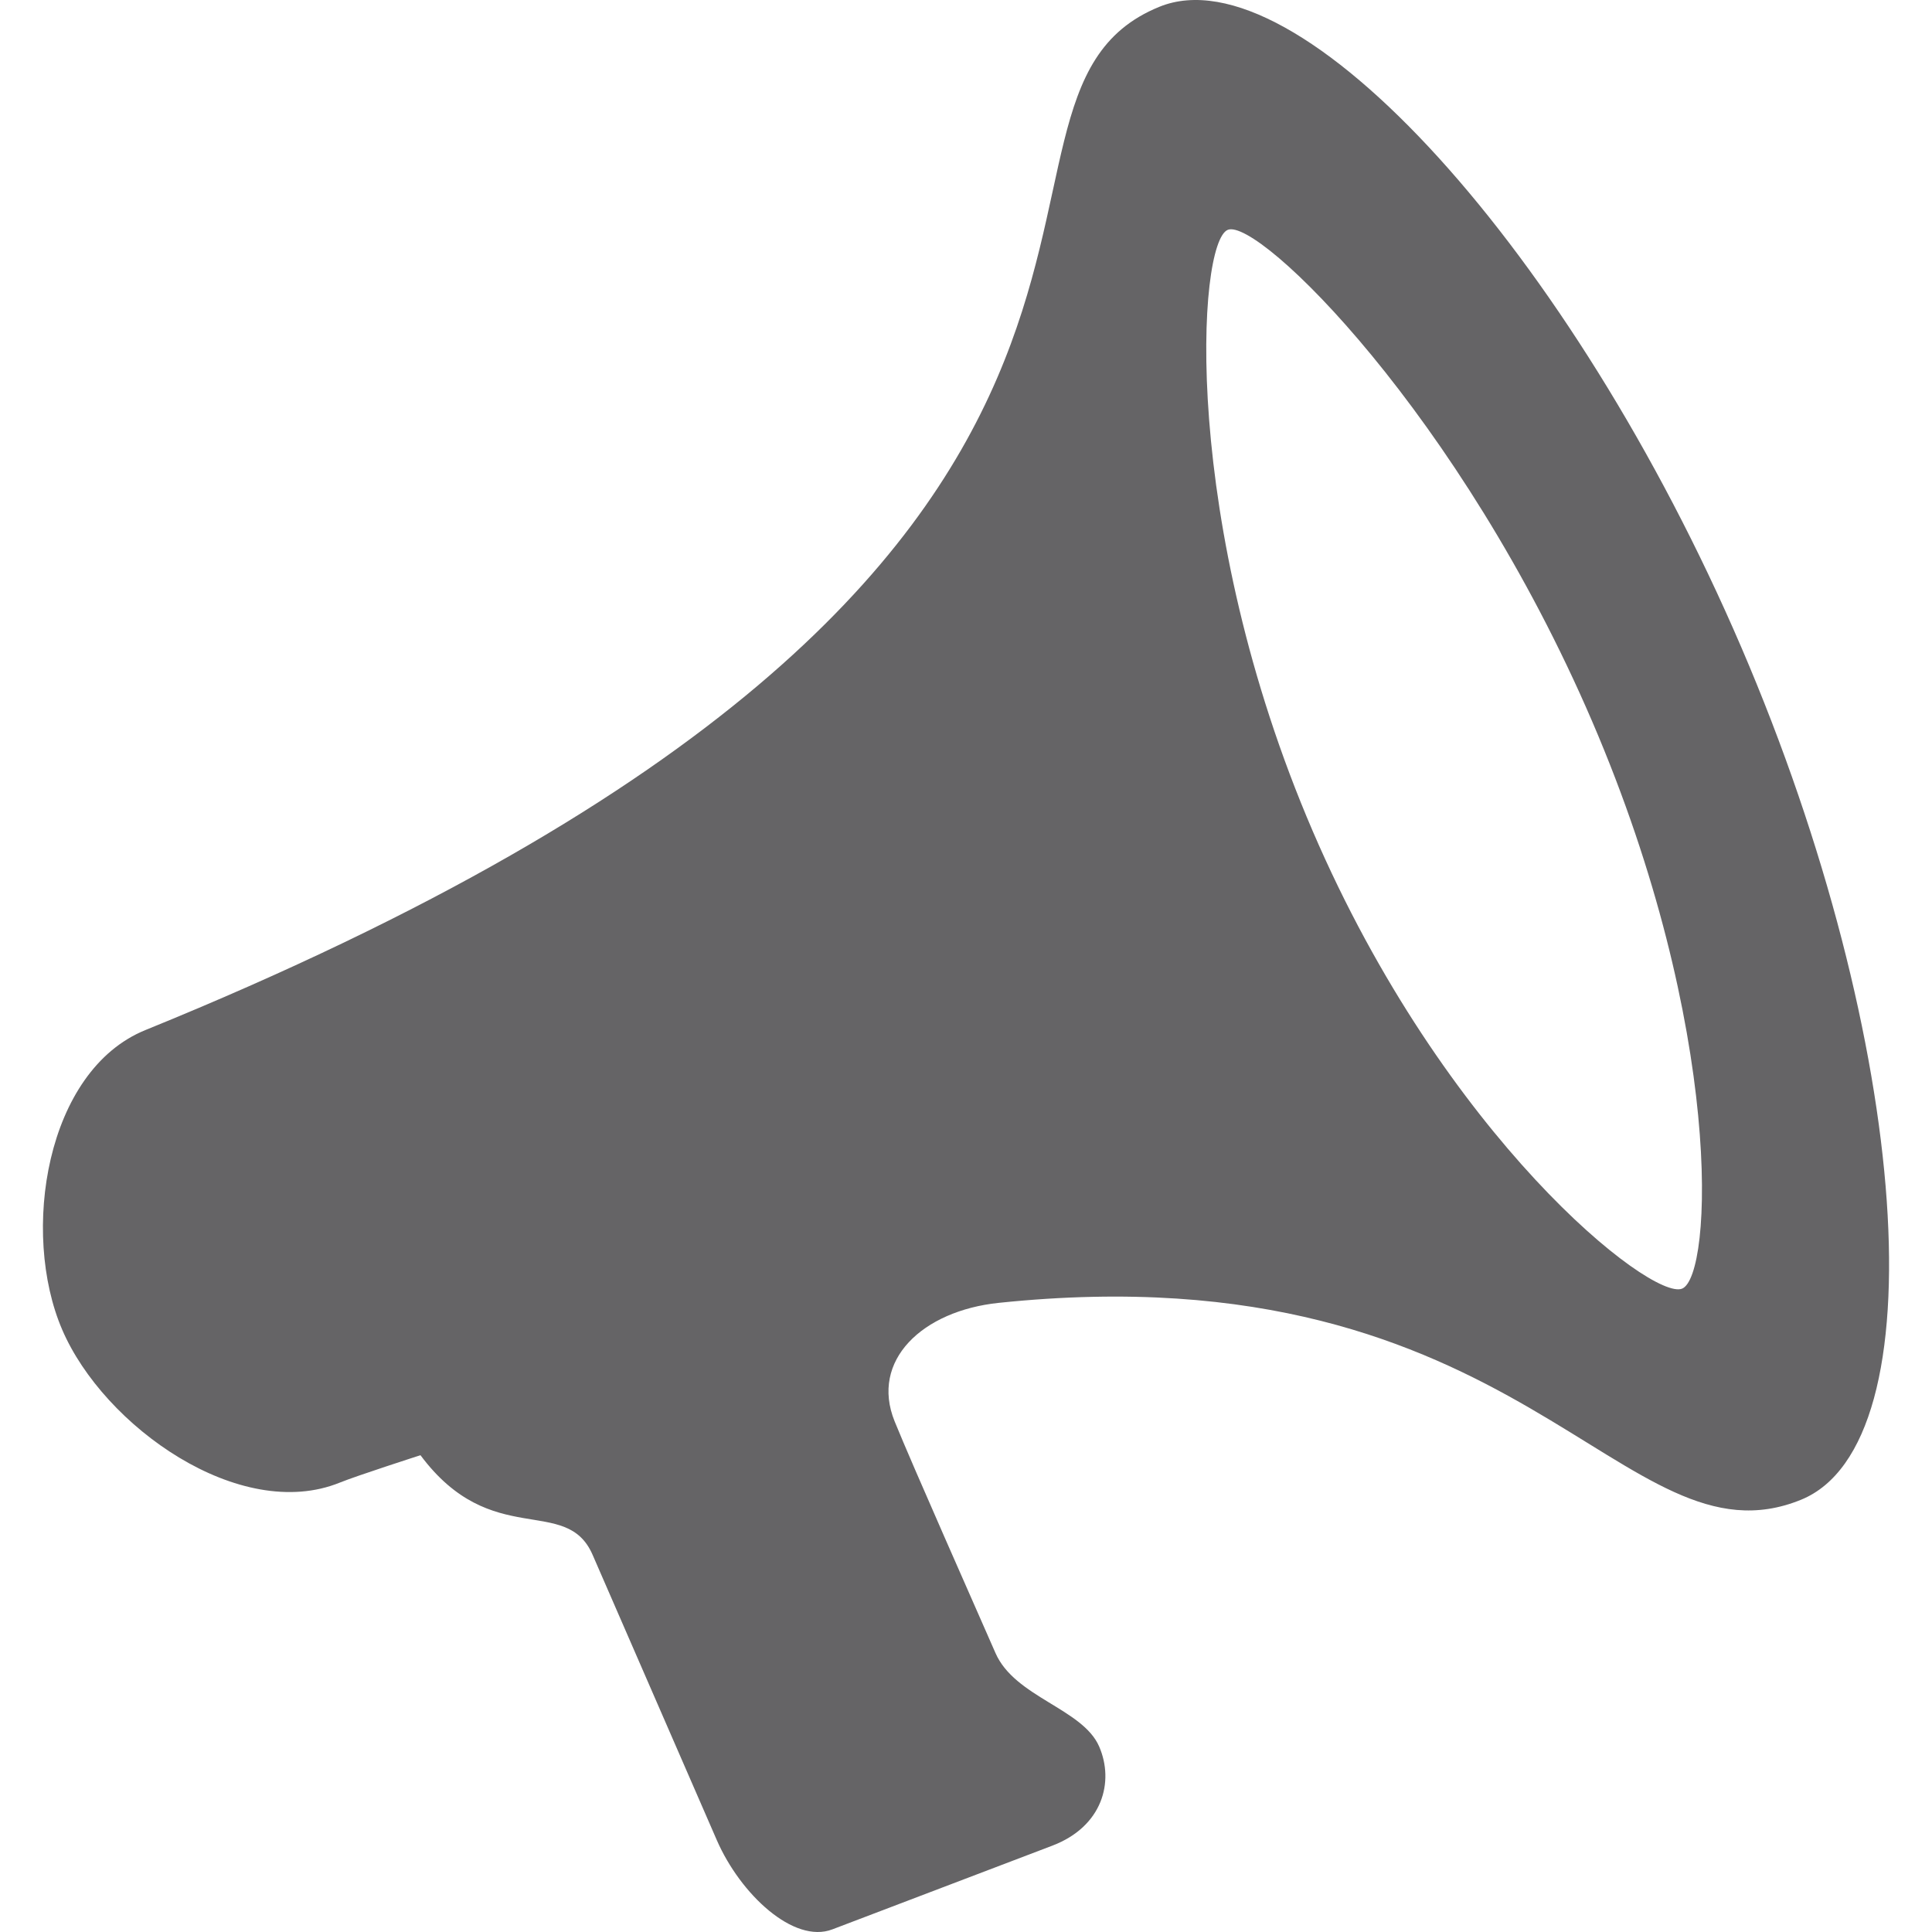
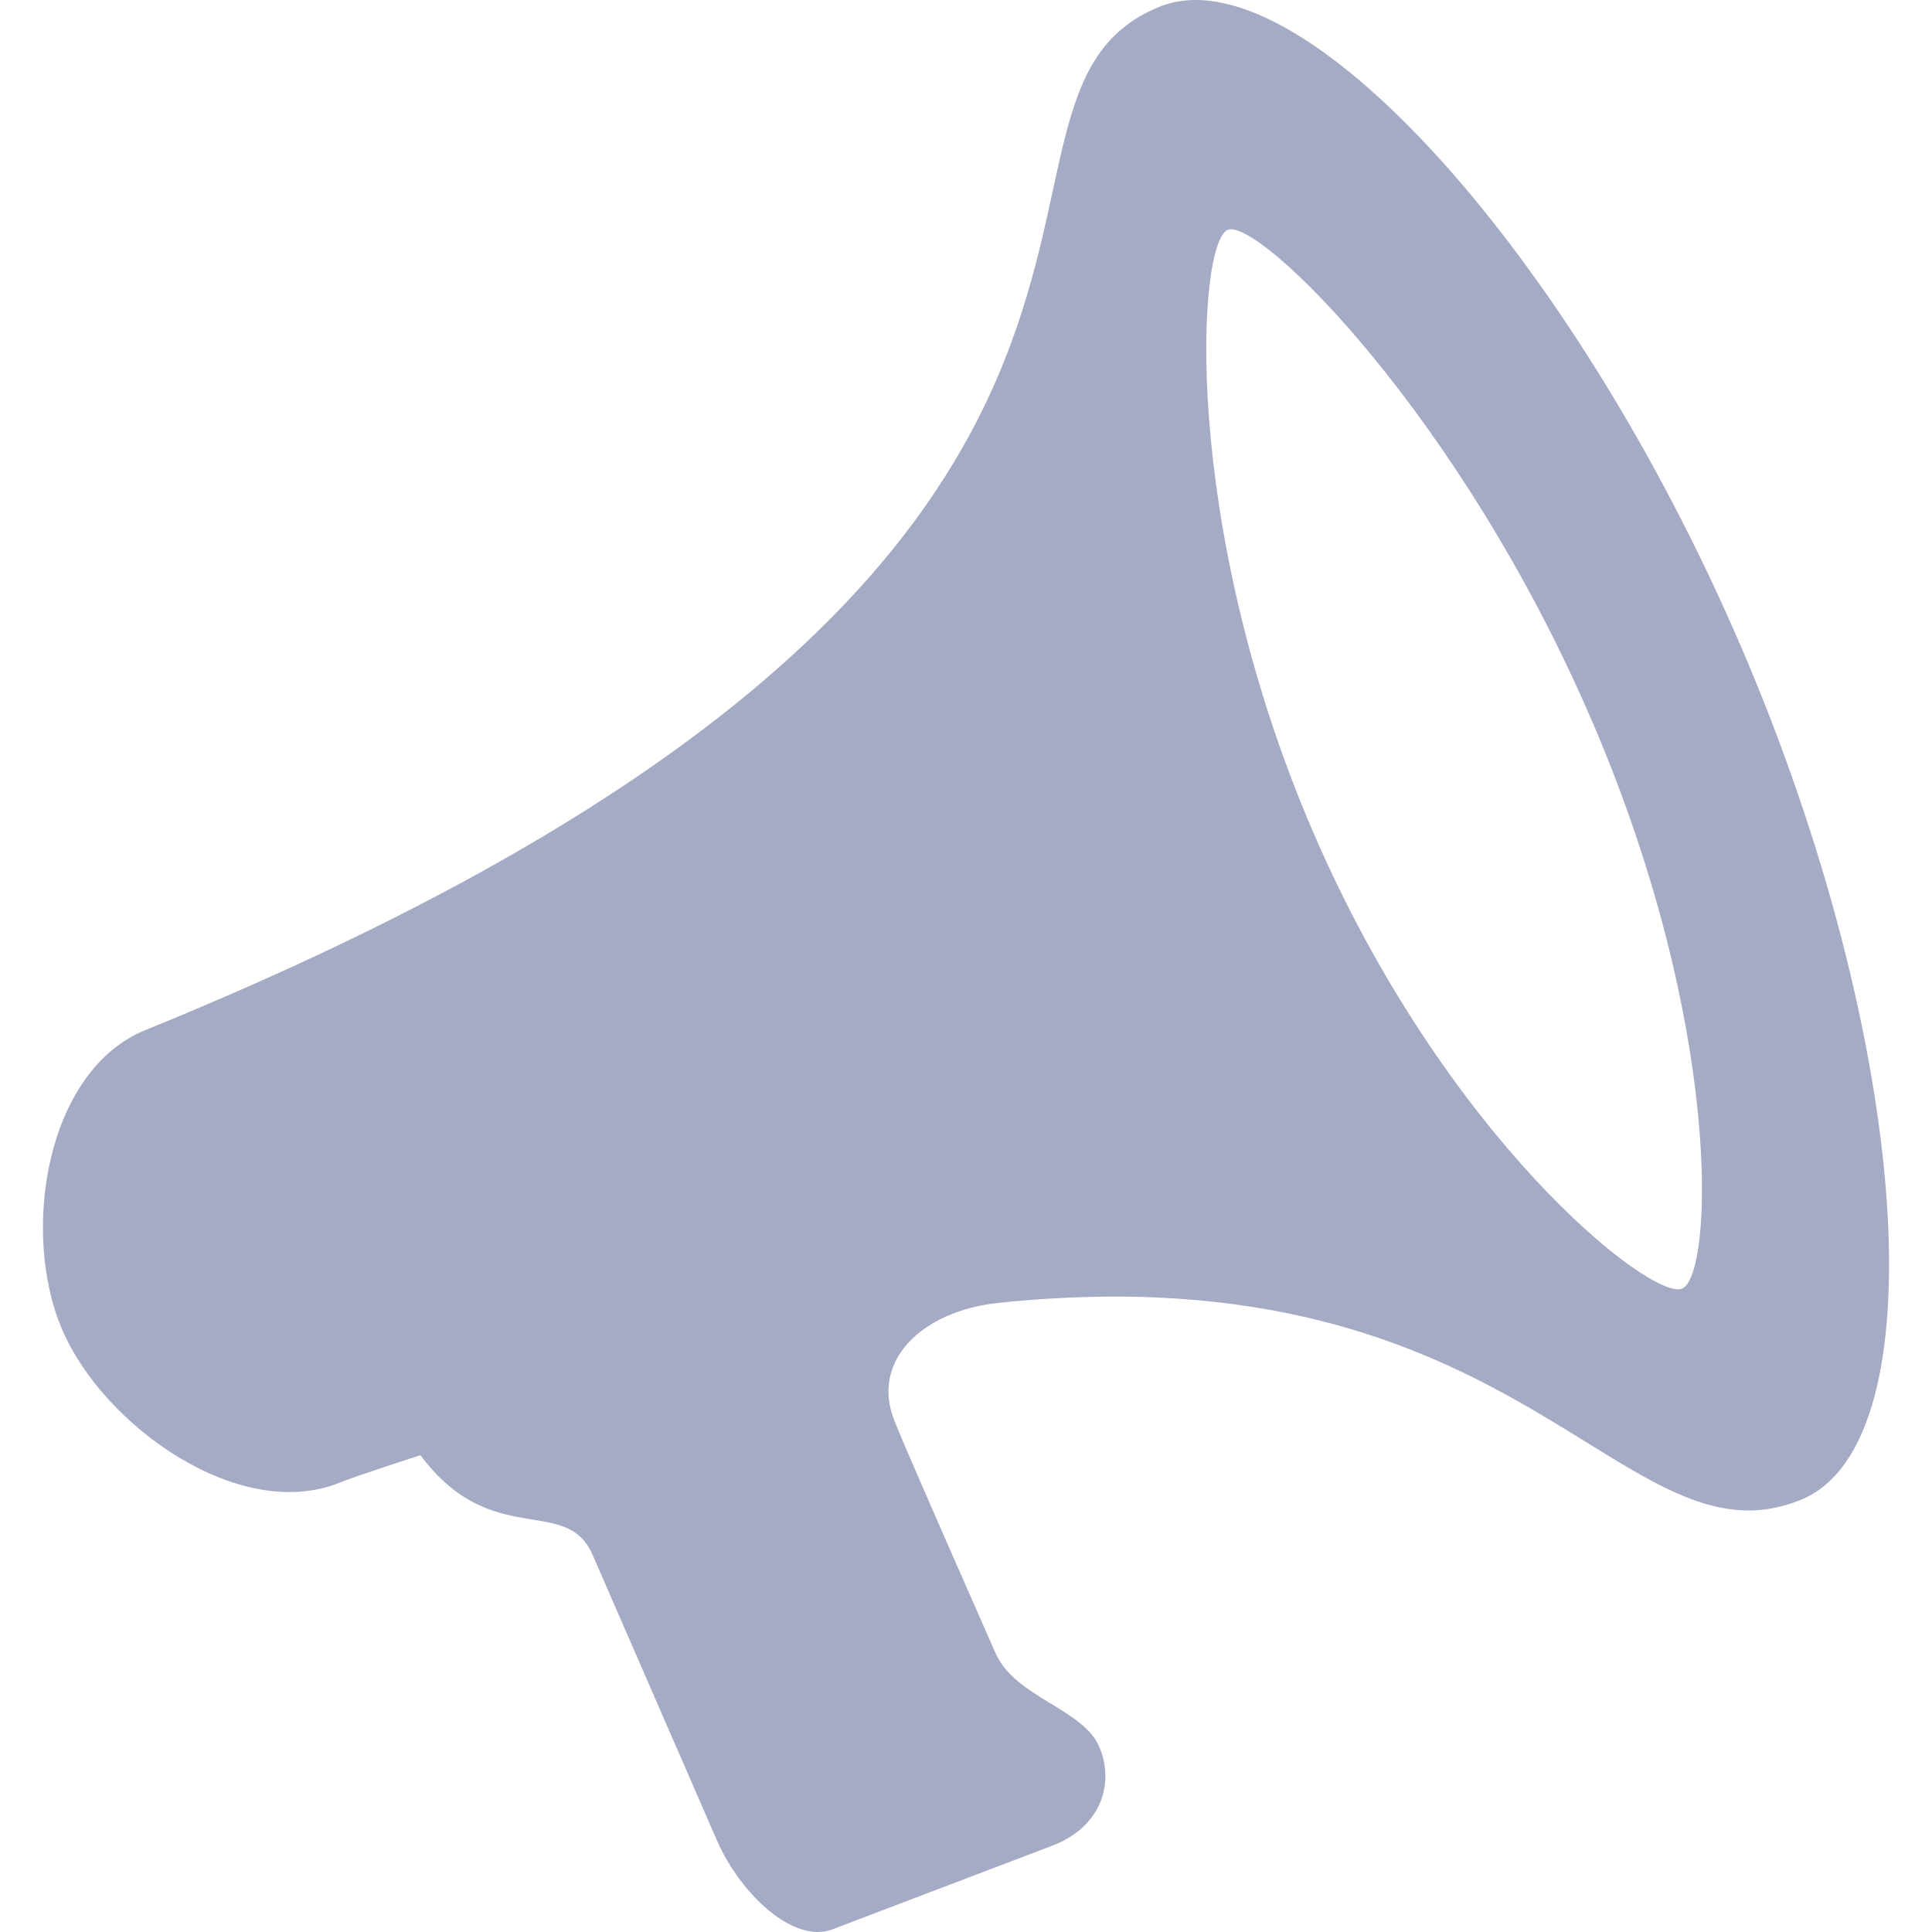
<svg xmlns="http://www.w3.org/2000/svg" version="1.1" id="Capa_1" x="0px" y="0px" viewBox="0 0 90 90" style="enable-background:new 0 0 90 90;" xml:space="preserve" width="512px" height="512px">
  <g>
-     <path d="M81.114,30.146C73.196,11.725,60.456-2.306,54.009,0.316C43.062,4.765,60.53,26.133,6.774,47.984   c-4.643,1.887-5.82,9.441-3.877,13.957c1.939,4.515,8.291,9.01,12.936,7.123c0.803-0.326,3.754-1.275,3.754-1.275   c3.316,4.45,6.787,1.811,8.018,4.639c1.479,3.398,4.697,10.785,5.789,13.298c1.096,2.511,3.576,4.837,5.377,4.153   c1.795-0.684,7.91-3.011,10.25-3.901c2.338-0.89,2.896-2.974,2.182-4.619c-0.771-1.772-3.932-2.292-4.832-4.36   c-0.902-2.068-3.848-8.696-4.695-10.785c-1.152-2.841,1.295-5.152,4.85-5.522c24.467-2.55,29.041,12.561,37.371,9.173   C90.343,67.243,89.03,48.568,81.114,30.146z M78.358,60.03c-1.432,0.582-11.061-7.013-17.215-21.334   c-6.152-14.318-5.379-27.408-3.949-27.989c1.43-0.582,10.822,8.58,16.975,22.898C80.321,47.923,79.79,59.448,78.358,60.03z" fill="#656466" />
+     <path d="M81.114,30.146C73.196,11.725,60.456-2.306,54.009,0.316C43.062,4.765,60.53,26.133,6.774,47.984   c-4.643,1.887-5.82,9.441-3.877,13.957c1.939,4.515,8.291,9.01,12.936,7.123c0.803-0.326,3.754-1.275,3.754-1.275   c3.316,4.45,6.787,1.811,8.018,4.639c1.479,3.398,4.697,10.785,5.789,13.298c1.096,2.511,3.576,4.837,5.377,4.153   c1.795-0.684,7.91-3.011,10.25-3.901c2.338-0.89,2.896-2.974,2.182-4.619c-0.771-1.772-3.932-2.292-4.832-4.36   c-0.902-2.068-3.848-8.696-4.695-10.785c-1.152-2.841,1.295-5.152,4.85-5.522c24.467-2.55,29.041,12.561,37.371,9.173   C90.343,67.243,89.03,48.568,81.114,30.146z M78.358,60.03c-1.432,0.582-11.061-7.013-17.215-21.334   c-6.152-14.318-5.379-27.408-3.949-27.989c1.43-0.582,10.822,8.58,16.975,22.898C80.321,47.923,79.79,59.448,78.358,60.03z" fill="#a5abc5" />
  </g>
  <g>
</g>
  <g>
</g>
  <g>
</g>
  <g>
</g>
  <g>
</g>
  <g>
</g>
  <g>
</g>
  <g>
</g>
  <g>
</g>
  <g>
</g>
  <g>
</g>
  <g>
</g>
  <g>
</g>
  <g>
</g>
  <g>
</g>
</svg>
